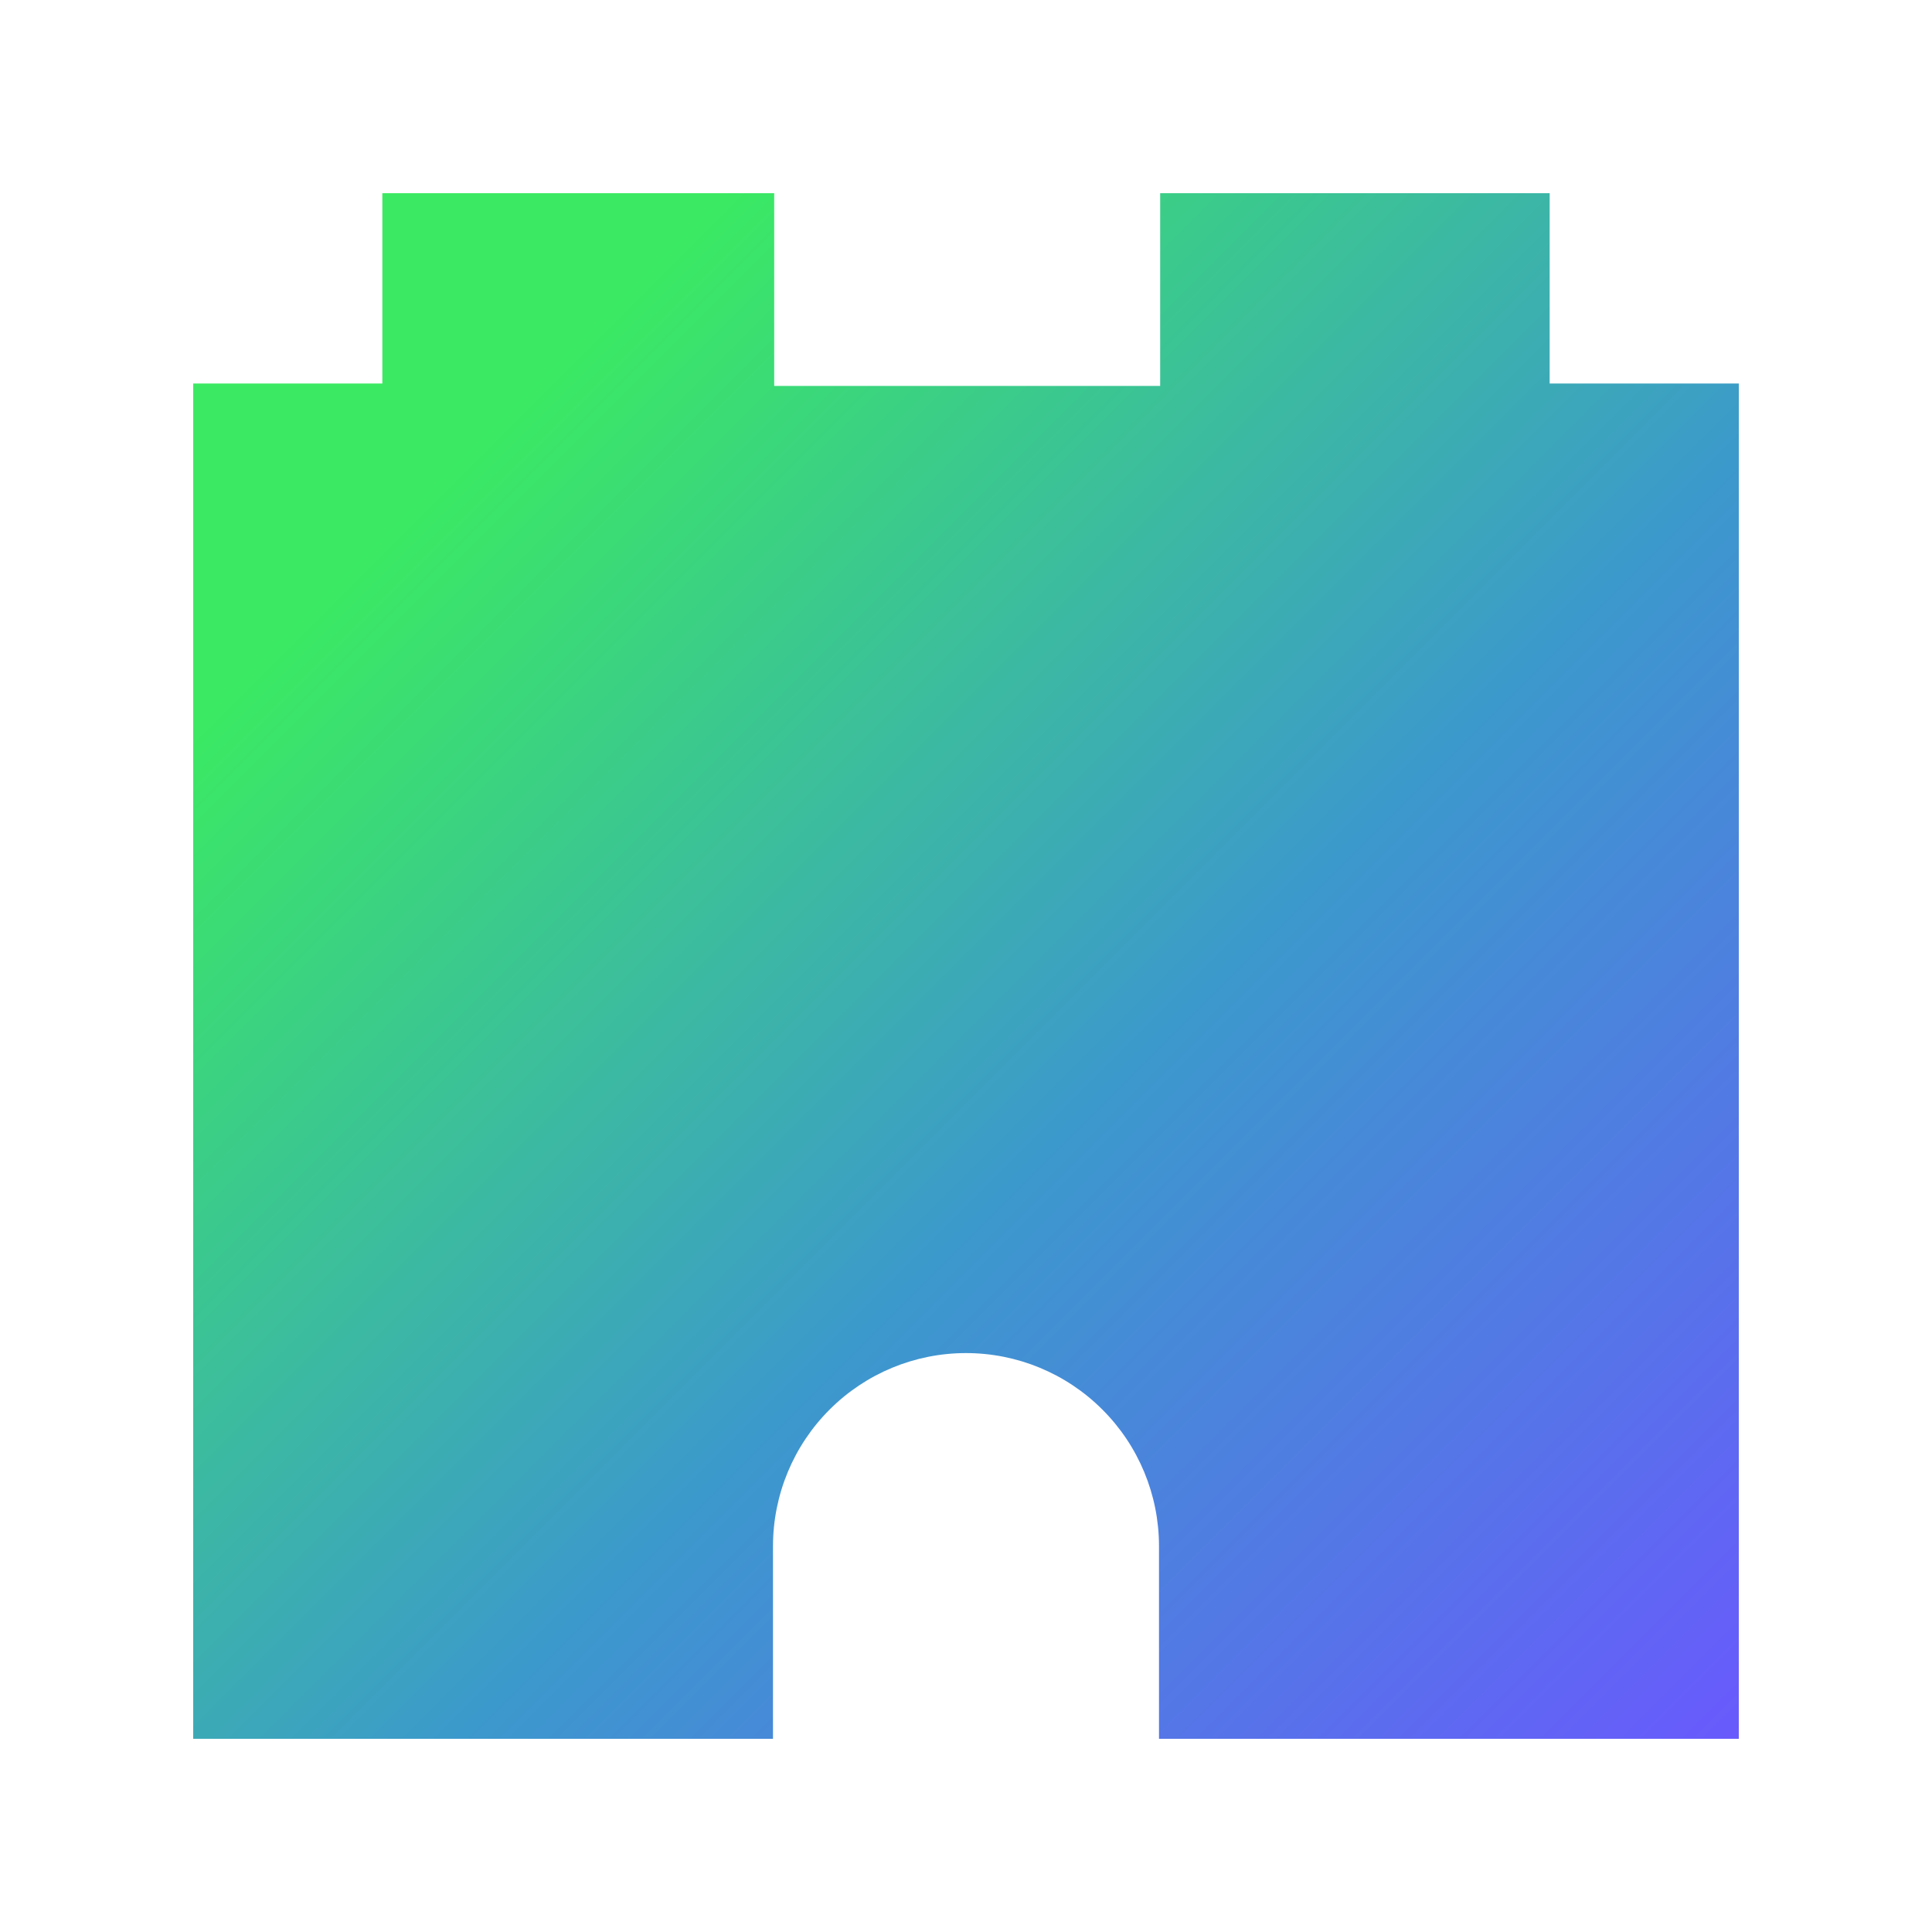
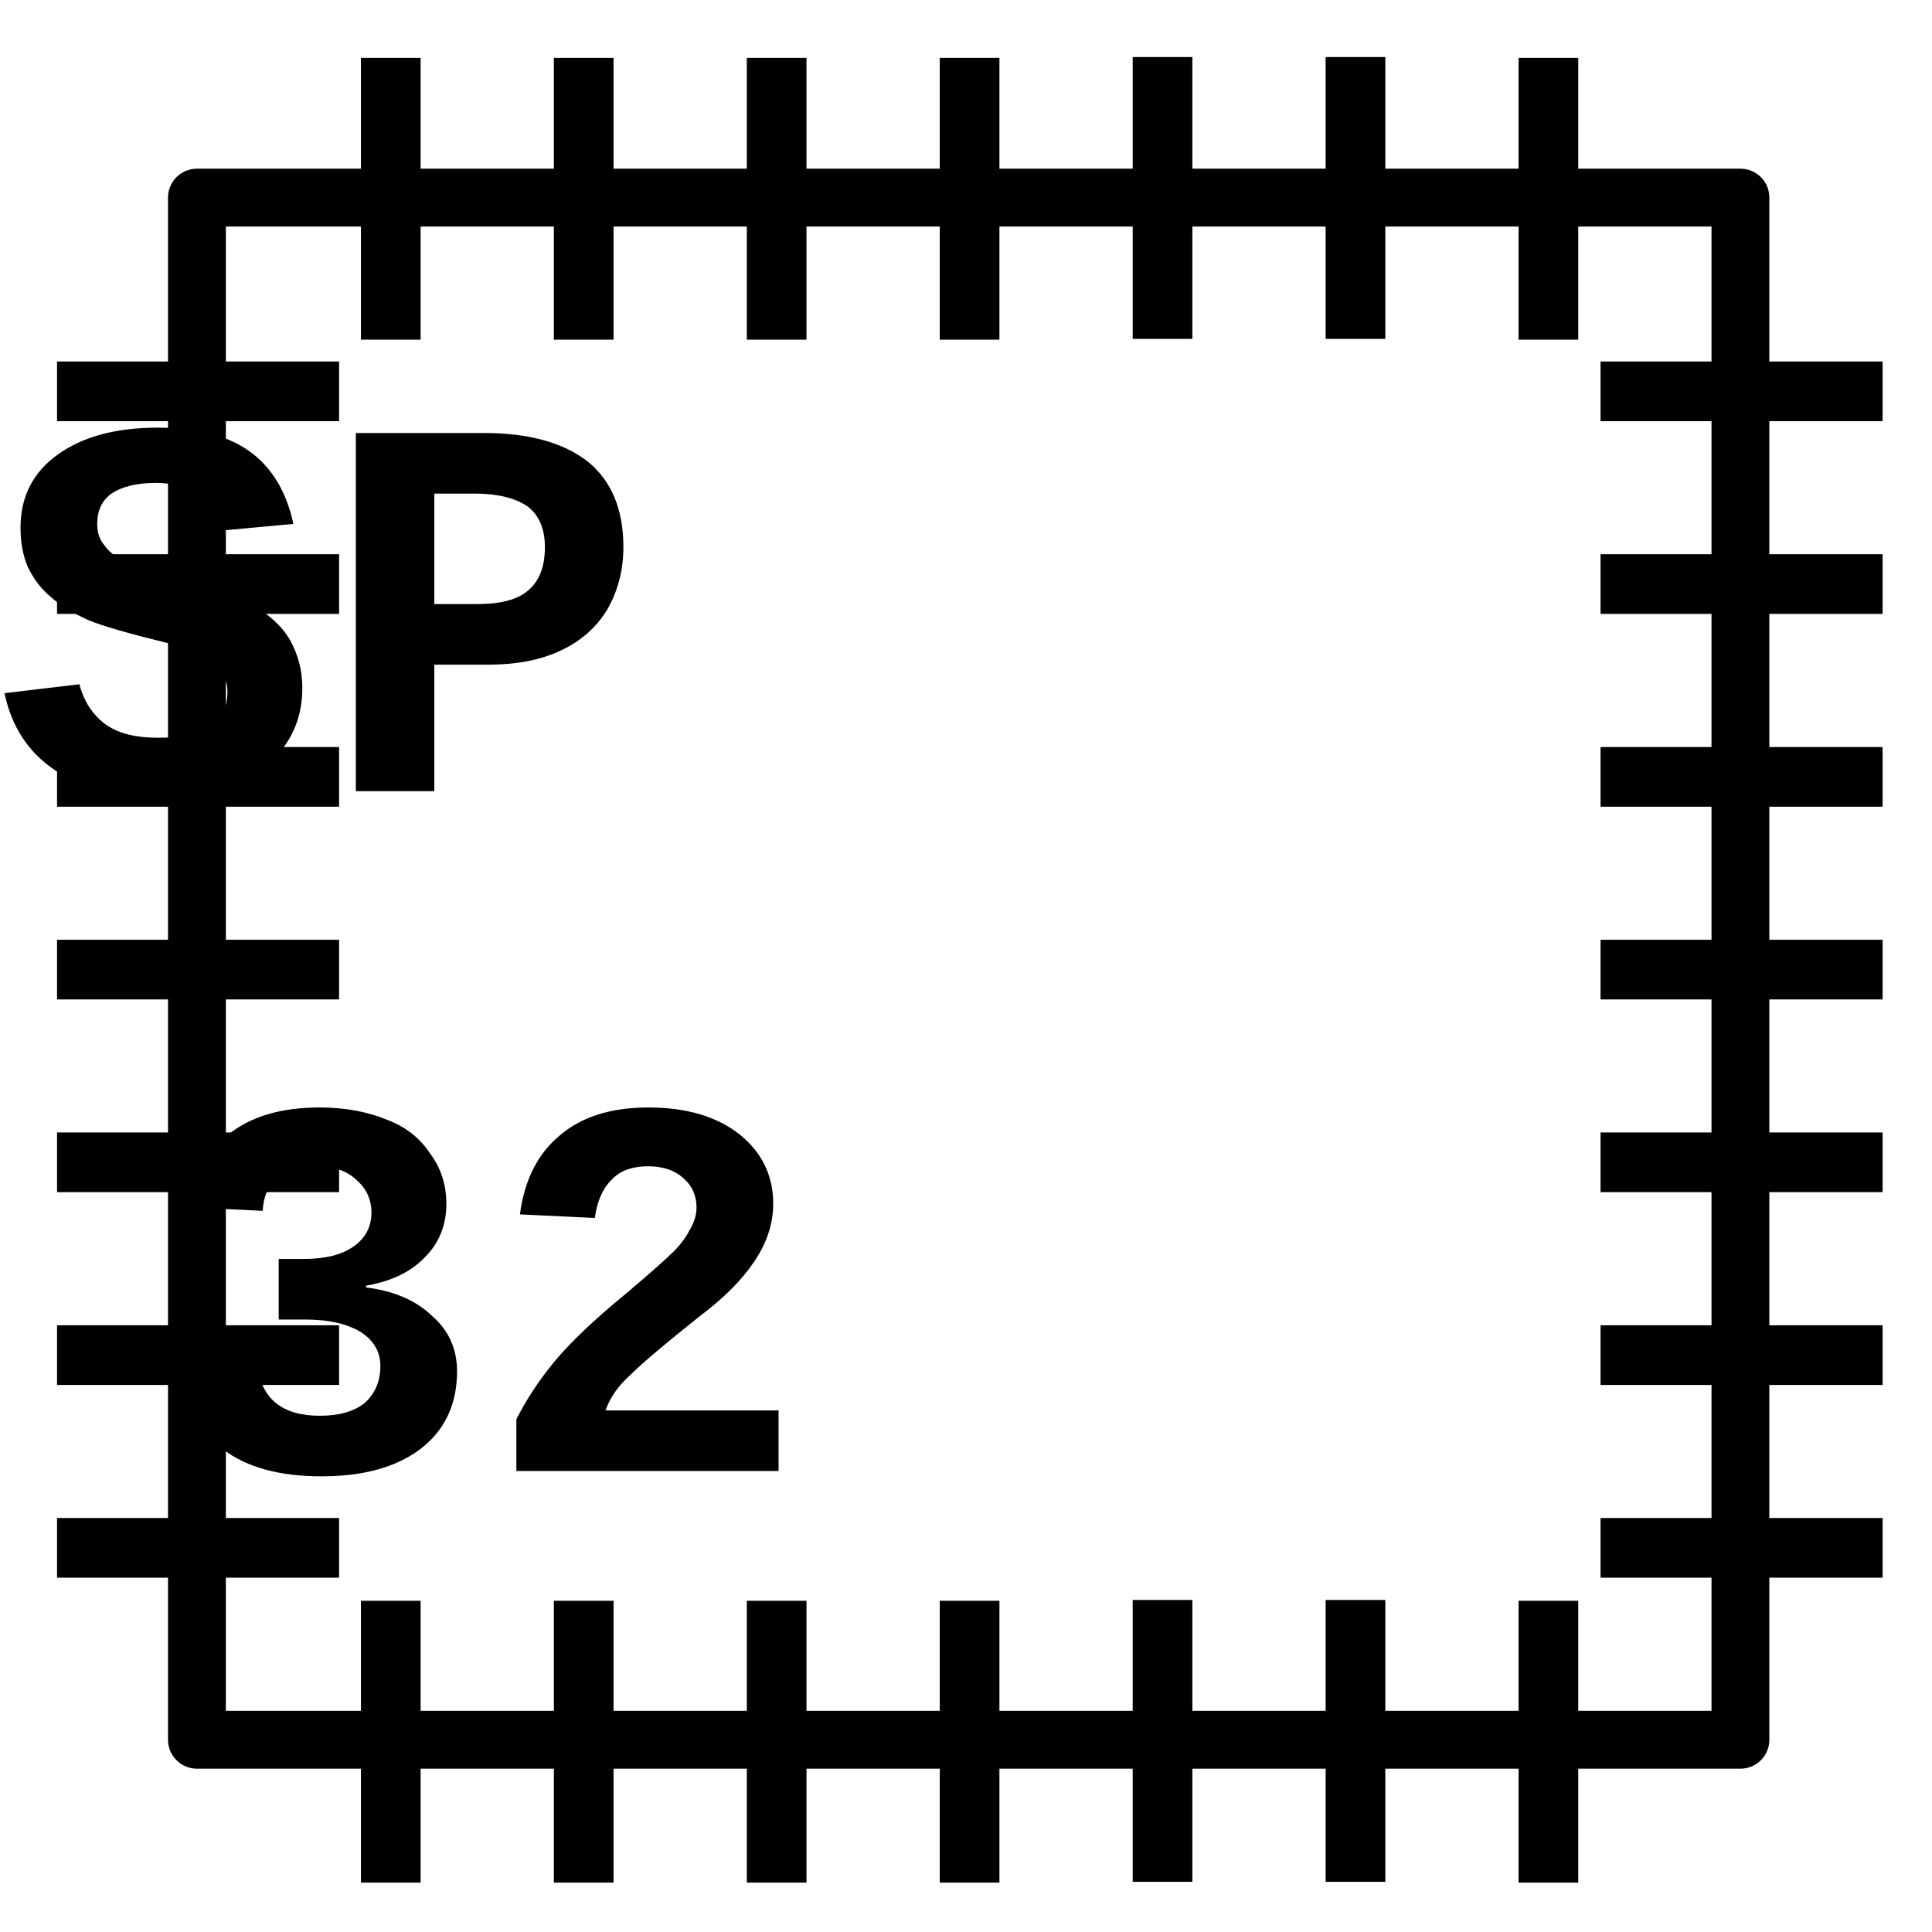
- <svg xmlns="http://www.w3.org/2000/svg" width="40" height="40" viewBox="0 0 40 40" fill="none">
-   <path d="M32.084 7.94V4H24.02V7.99H16.029V4H7.916V7.94H4V36H16.004V32.005C16.006 30.946 16.427 29.931 17.177 29.183C17.926 28.434 18.941 28.014 20 28.014C21.059 28.014 22.074 28.434 22.823 29.183C23.573 29.931 23.994 30.946 23.996 32.005V36H36V7.94H32.084Z" fill="url(#paint0_linear)" />
-   <defs>
-     <linearGradient id="paint0_linear" x1="2.942" y1="4.9" x2="37.777" y2="39.734" gradientUnits="userSpaceOnUse">
-       <stop offset="0.159" stop-color="#3BEA62" />
-       <stop offset="0.54" stop-color="#3C99CC" />
-       <stop offset="0.937" stop-color="#6B57FF" />
-     </linearGradient>
-   </defs>
+ <svg xmlns="http://www.w3.org/2000/svg" width="64" height="64" version="1.1" viewBox="0 0 16.933 16.933">
+   <g fill="none" stroke="#000">
+     <rect x="1.726" y="1.732" width="13.528" height="13.516" stroke-linecap="round" stroke-linejoin="round" stroke-width=".507" />
+     <g stroke-width=".523px">
+       <path d="m3.425 0.507v2.47" />
+       <path d="m5.116 0.507v2.47" />
+       <path d="m6.807 0.507v2.47" />
+       <path d="m8.498 0.507v2.47" />
+       <path d="m10.189 0.5v2.47" />
+       <path d="m11.88 0.5v2.47" />
+       <path d="m13.571 0.507v2.47" />
+       <path d="m3.425 14.03v2.47" />
+       <path d="m5.116 14.03v2.47" />
+       <path d="m6.807 14.03v2.47" />
+       <path d="m8.498 14.03v2.47" />
+       <path d="m10.189 14.023v2.47" />
+       <path d="m11.88 14.023v2.47" />
+       <path d="m13.571 14.03v2.47" />
+       <path d="m16.5 3.43h-2.472" />
+       <path d="m16.5 5.119h-2.472" />
+       <path d="m16.5 6.809h-2.472" />
+       <path d="m16.5 8.498h-2.472" />
+       <path d="m16.5 10.187h-2.472" />
+       <path d="m16.5 11.877h-2.472" />
+       <path d="m16.5 13.566h-2.472" />
+       <path d="m2.972 3.43h-2.472" />
+       <path d="m2.972 5.119h-2.472" />
+       <path d="m2.972 6.809h-2.472" />
+       <path d="m2.972 8.498h-2.472" />
+       <path d="m2.972 10.187h-2.472" />
+       <path d="m2.972 11.877h-2.472" />
+       <path d="m2.972 13.566h-2.472" />
+     </g>
+   </g>
+   <text transform="scale(1.0005 .99954)" x="8.533" y="6.937" fill="#000000" font-family="'Courier New'" font-size="4.77px" font-weight="bold" letter-spacing="0px" stroke-width=".447" text-align="center" text-anchor="middle" word-spacing="0px" style="font-variant-caps:normal;font-variant-east-asian:normal;font-variant-ligatures:normal;font-variant-numeric:normal;line-height:1.25" xml:space="preserve">
+     <tspan x="8.533" y="6.937" text-align="center" style="font-variant-caps:normal;font-variant-east-asian:normal;font-variant-ligatures:normal;font-variant-numeric:normal">ESP</tspan>
+     <tspan x="8.533" y="12.9" text-align="center" style="font-variant-caps:normal;font-variant-east-asian:normal;font-variant-ligatures:normal;font-variant-numeric:normal">32</tspan>
+   </text>
</svg>
